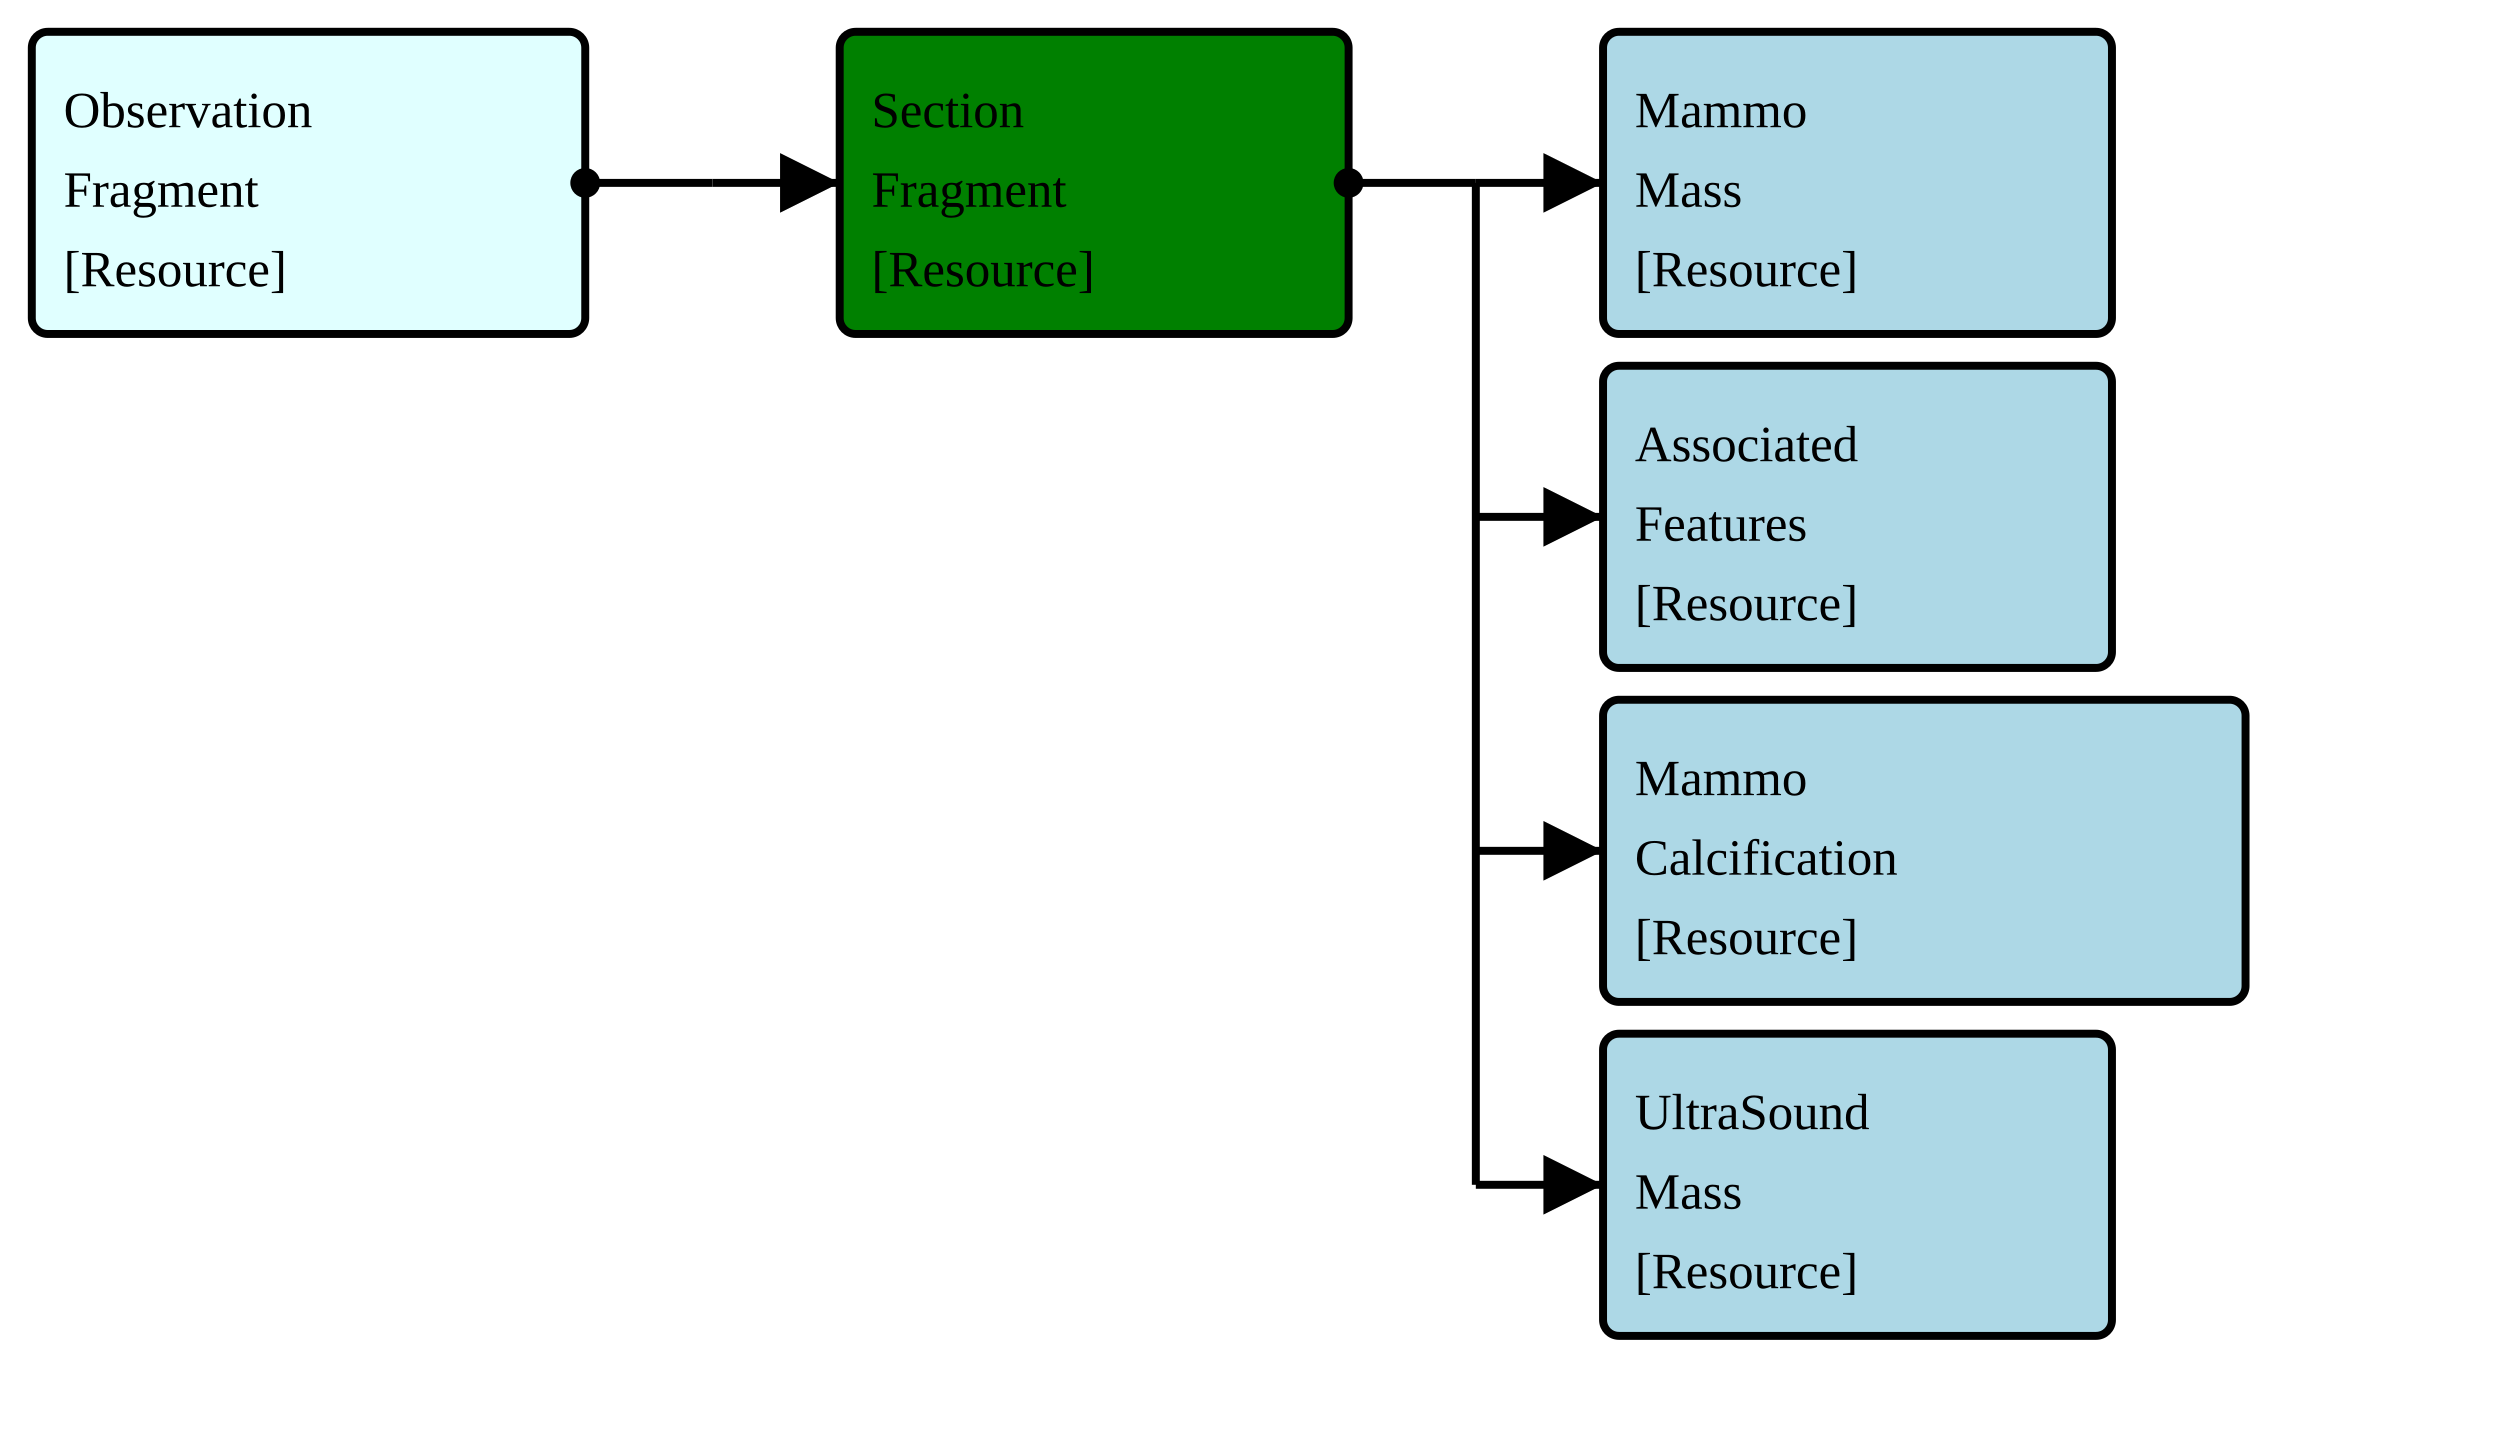
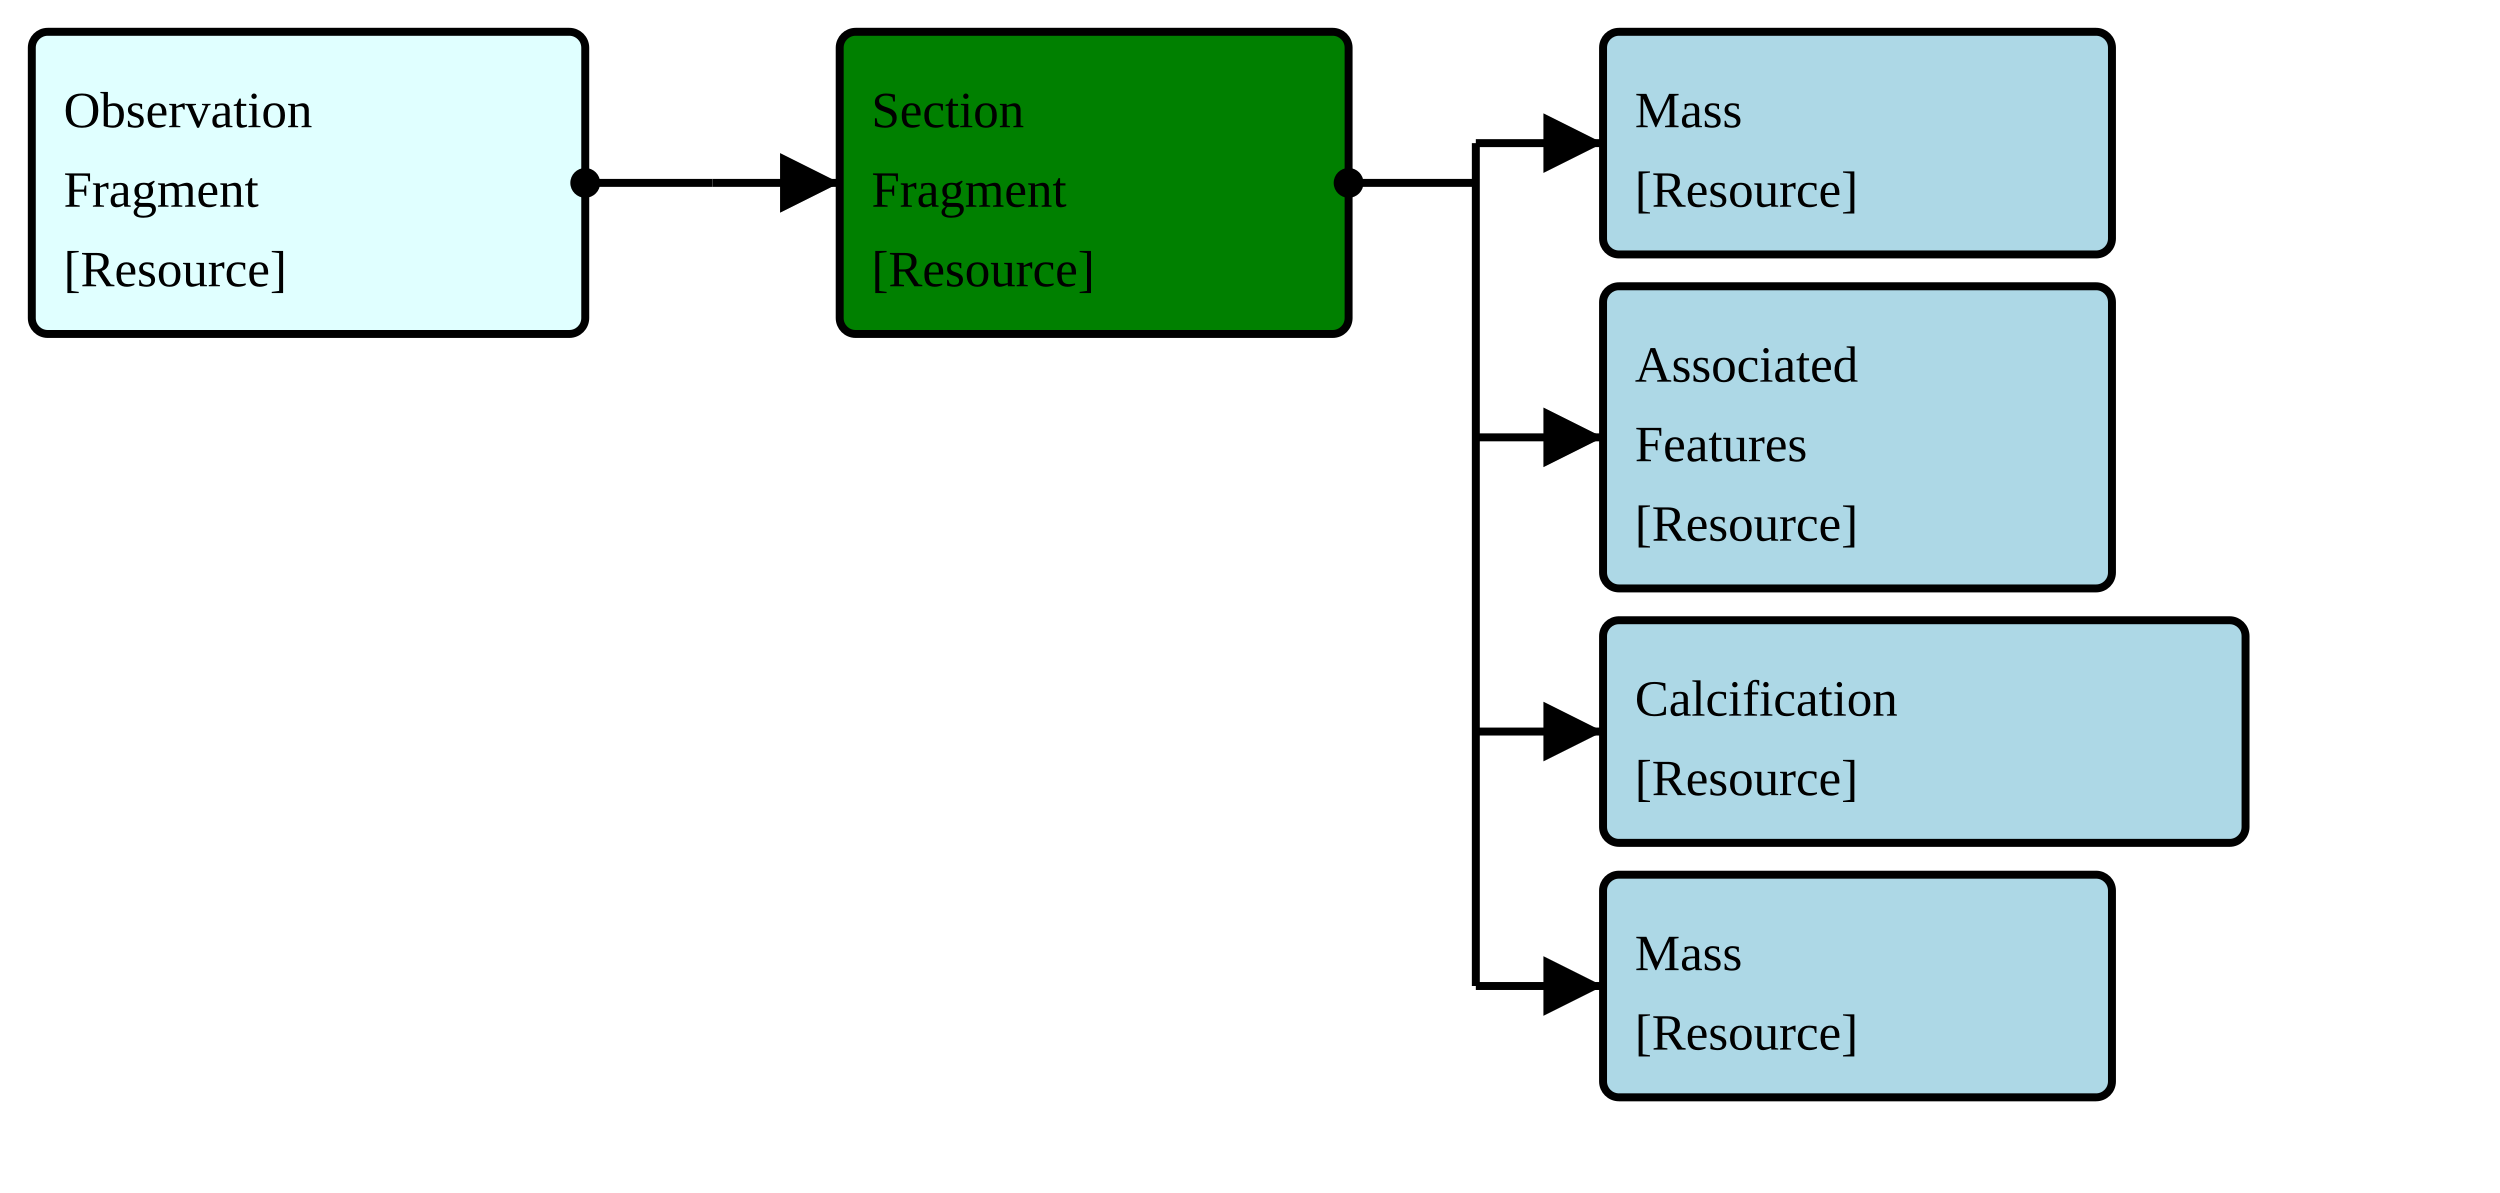
- <svg xmlns="http://www.w3.org/2000/svg" version="1.1" width="589.5" height="337.5">
+ <svg xmlns="http://www.w3.org/2000/svg" version="1.1" width="589.5" height="281.25">
  <defs>
    <marker id="arrowStart" markerWidth="3.75" markerHeight="3.75" markerUnits="px" refX="1.875" refY="1.875">
      <circle fill="Black" stroke-width="0" cx="1.875" cy="1.875" r="1.875" />
    </marker>
    <marker id="arrowEnd" markerWidth="7.5" markerHeight="7.5" markerUnits="px" refX="7.5" refY="3.75">
      <polygon fill="Black" stroke-width="0" points="0 0 7.5 3.75 0 7.5" />
    </marker>
  </defs>
  <g>
    <g>
      <rect fill="LightCyan" stroke="Black" stroke-width="1.875" x="7.5" y="7.5" width="130.5" height="71.25" rx="3.75" ry="3.75" />
      <a href="./FragmentMap_BreastRadObservationFragment.svg" target="_blank">
        <text x="15" y="30">Observation</text>
      </a>
      <a href="./FragmentMap_BreastRadObservationFragment.svg" target="_blank">
        <text x="15" y="48.75">Fragment</text>
      </a>
      <a href="../Guide/Output/StructureDefinition-BreastRadObservationFragment.html" target="_blank">
        <text x="15" y="67.5">[Resource]</text>
      </a>
    </g>
    <line stroke="Black" stroke-width="1.875" marker-end="url(#arrowEnd)" x1="168" y1="43.125" x2="198" y2="43.125" />
    <line stroke="Black" stroke-width="1.875" marker-start="url(#arrowStart)" x1="138" y1="43.125" x2="168" y2="43.125" />
    <line stroke="Black" stroke-width="1.875" x1="168" y1="43.125" x2="168" y2="43.125" />
  </g>
  <g>
    <g>
      <rect fill="Green" stroke="Black" stroke-width="1.875" x="198" y="7.5" width="120" height="71.25" rx="3.75" ry="3.75" />
      <text x="205.5" y="30">Section</text>
      <text x="205.5" y="48.75">Fragment</text>
      <a href="../Guide/Output/StructureDefinition-ObservationSectionFragment.html" target="_blank">
        <text x="205.5" y="67.5">[Resource]</text>
      </a>
    </g>
-     <line stroke="Black" stroke-width="1.875" marker-end="url(#arrowEnd)" x1="348" y1="43.125" x2="378" y2="43.125" />
-     <line stroke="Black" stroke-width="1.875" marker-end="url(#arrowEnd)" x1="348" y1="121.875" x2="378" y2="121.875" />
-     <line stroke="Black" stroke-width="1.875" marker-end="url(#arrowEnd)" x1="348" y1="200.625" x2="378" y2="200.625" />
-     <line stroke="Black" stroke-width="1.875" marker-end="url(#arrowEnd)" x1="348" y1="279.375" x2="378" y2="279.375" />
+     <line stroke="Black" stroke-width="1.875" marker-end="url(#arrowEnd)" x1="348" y1="33.75" x2="378" y2="33.75" />
+     <line stroke="Black" stroke-width="1.875" marker-end="url(#arrowEnd)" x1="348" y1="103.125" x2="378" y2="103.125" />
+     <line stroke="Black" stroke-width="1.875" marker-end="url(#arrowEnd)" x1="348" y1="172.5" x2="378" y2="172.5" />
+     <line stroke="Black" stroke-width="1.875" marker-end="url(#arrowEnd)" x1="348" y1="232.5" x2="378" y2="232.5" />
    <line stroke="Black" stroke-width="1.875" marker-start="url(#arrowStart)" x1="318" y1="43.125" x2="348" y2="43.125" />
-     <line stroke="Black" stroke-width="1.875" x1="348" y1="43.125" x2="348" y2="279.375" />
+     <line stroke="Black" stroke-width="1.875" x1="348" y1="33.75" x2="348" y2="232.5" />
  </g>
  <g>
    <g>
-       <rect fill="LightBlue" stroke="Black" stroke-width="1.875" x="378" y="7.5" width="120" height="71.25" rx="3.75" ry="3.75" />
+       <rect fill="LightBlue" stroke="Black" stroke-width="1.875" x="378" y="7.5" width="120" height="52.5" rx="3.75" ry="3.75" />
      <a href="./FragmentMap_BreastRadMammoMass.svg" target="_blank">
-         <text x="385.5" y="30">Mammo</text>
-       </a>
-       <a href="./FragmentMap_BreastRadMammoMass.svg" target="_blank">
-         <text x="385.5" y="48.75">Mass</text>
+         <text x="385.5" y="30">Mass</text>
      </a>
      <a href="../Guide/Output/StructureDefinition-BreastRadMammoMass.html" target="_blank">
-         <text x="385.5" y="67.5">[Resource]</text>
+         <text x="385.5" y="48.75">[Resource]</text>
      </a>
    </g>
    <g>
-       <rect fill="LightBlue" stroke="Black" stroke-width="1.875" x="378" y="86.25" width="120" height="71.25" rx="3.75" ry="3.75" />
+       <rect fill="LightBlue" stroke="Black" stroke-width="1.875" x="378" y="67.5" width="120" height="71.25" rx="3.75" ry="3.75" />
      <a href="./FragmentMap_BreastRadMammoAssociatedFeatures.svg" target="_blank">
-         <text x="385.5" y="108.75">Associated</text>
+         <text x="385.5" y="90">Associated</text>
      </a>
      <a href="./FragmentMap_BreastRadMammoAssociatedFeatures.svg" target="_blank">
-         <text x="385.5" y="127.5">Features</text>
+         <text x="385.5" y="108.75">Features</text>
      </a>
      <a href="../Guide/Output/StructureDefinition-BreastRadMammoAssociatedFeatures.html" target="_blank">
-         <text x="385.5" y="146.25">[Resource]</text>
+         <text x="385.5" y="127.5">[Resource]</text>
      </a>
    </g>
    <g>
-       <rect fill="LightBlue" stroke="Black" stroke-width="1.875" x="378" y="165" width="151.5" height="71.25" rx="3.75" ry="3.75" />
+       <rect fill="LightBlue" stroke="Black" stroke-width="1.875" x="378" y="146.25" width="151.5" height="52.5" rx="3.75" ry="3.75" />
      <a href="./FragmentMap_BreastRadMammoCalcification.svg" target="_blank">
-         <text x="385.5" y="187.5">Mammo</text>
-       </a>
-       <a href="./FragmentMap_BreastRadMammoCalcification.svg" target="_blank">
-         <text x="385.5" y="206.25">Calcification</text>
+         <text x="385.5" y="168.75">Calcification</text>
      </a>
      <a href="../Guide/Output/StructureDefinition-BreastRadMammoCalcification.html" target="_blank">
-         <text x="385.5" y="225">[Resource]</text>
+         <text x="385.5" y="187.5">[Resource]</text>
      </a>
    </g>
    <g>
-       <rect fill="LightBlue" stroke="Black" stroke-width="1.875" x="378" y="243.75" width="120" height="71.25" rx="3.75" ry="3.75" />
+       <rect fill="LightBlue" stroke="Black" stroke-width="1.875" x="378" y="206.25" width="120" height="52.5" rx="3.75" ry="3.75" />
      <a href="./FragmentMap_BreastRadUSMass.svg" target="_blank">
-         <text x="385.5" y="266.25">UltraSound</text>
-       </a>
-       <a href="./FragmentMap_BreastRadUSMass.svg" target="_blank">
-         <text x="385.5" y="285">Mass</text>
+         <text x="385.5" y="228.75">Mass</text>
      </a>
      <a href="../Guide/Output/StructureDefinition-BreastRadUSMass.html" target="_blank">
-         <text x="385.5" y="303.75">[Resource]</text>
+         <text x="385.5" y="247.5">[Resource]</text>
      </a>
    </g>
  </g>
</svg>
